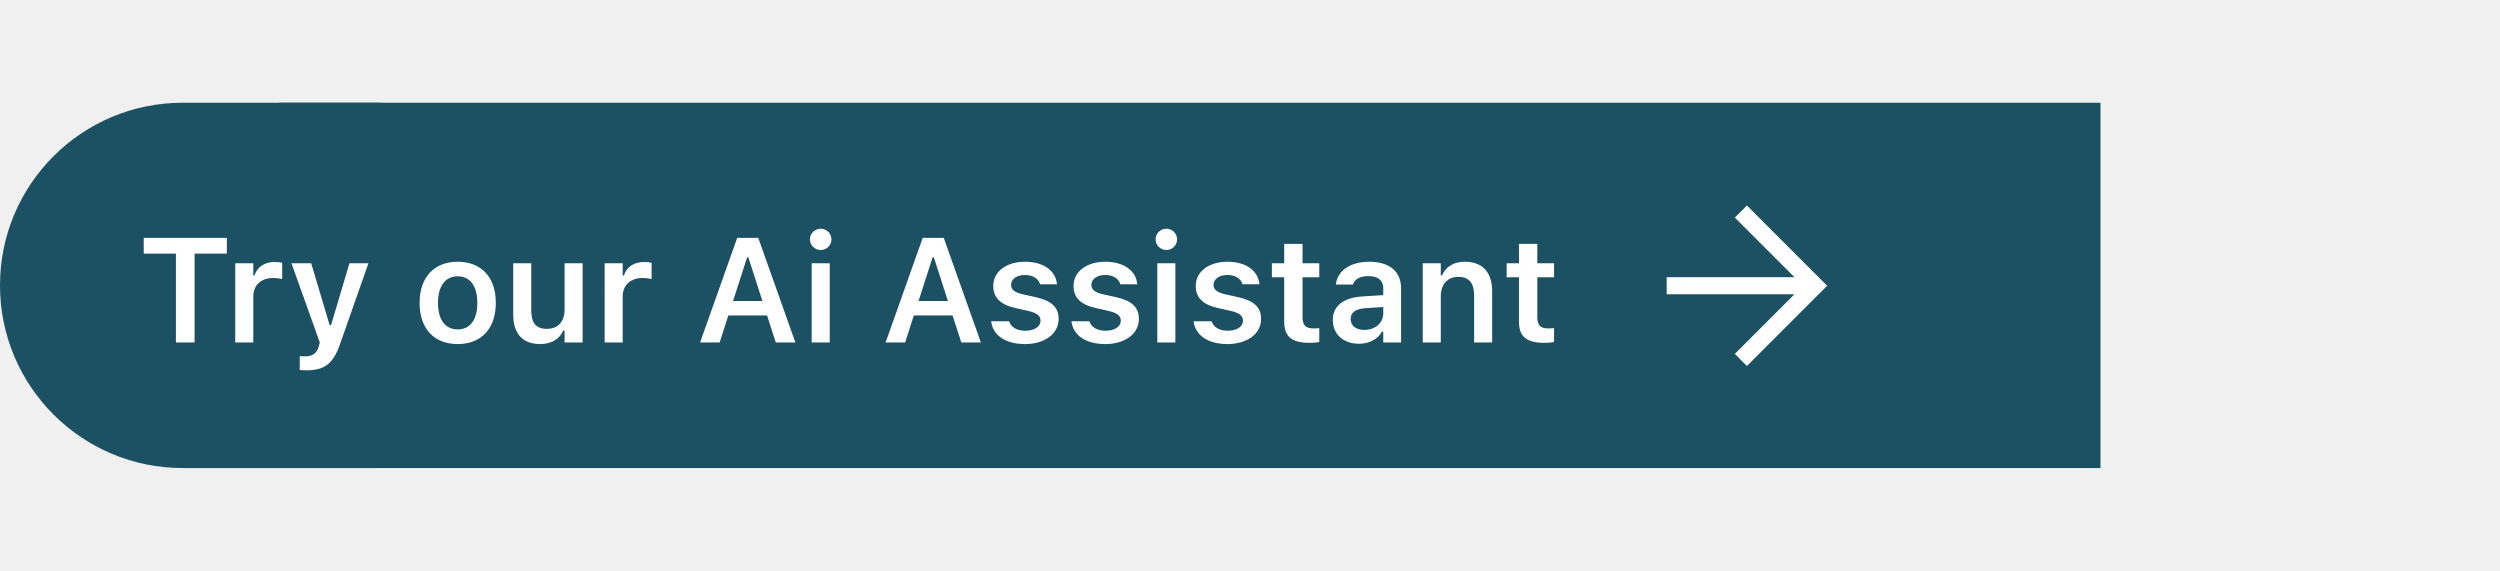
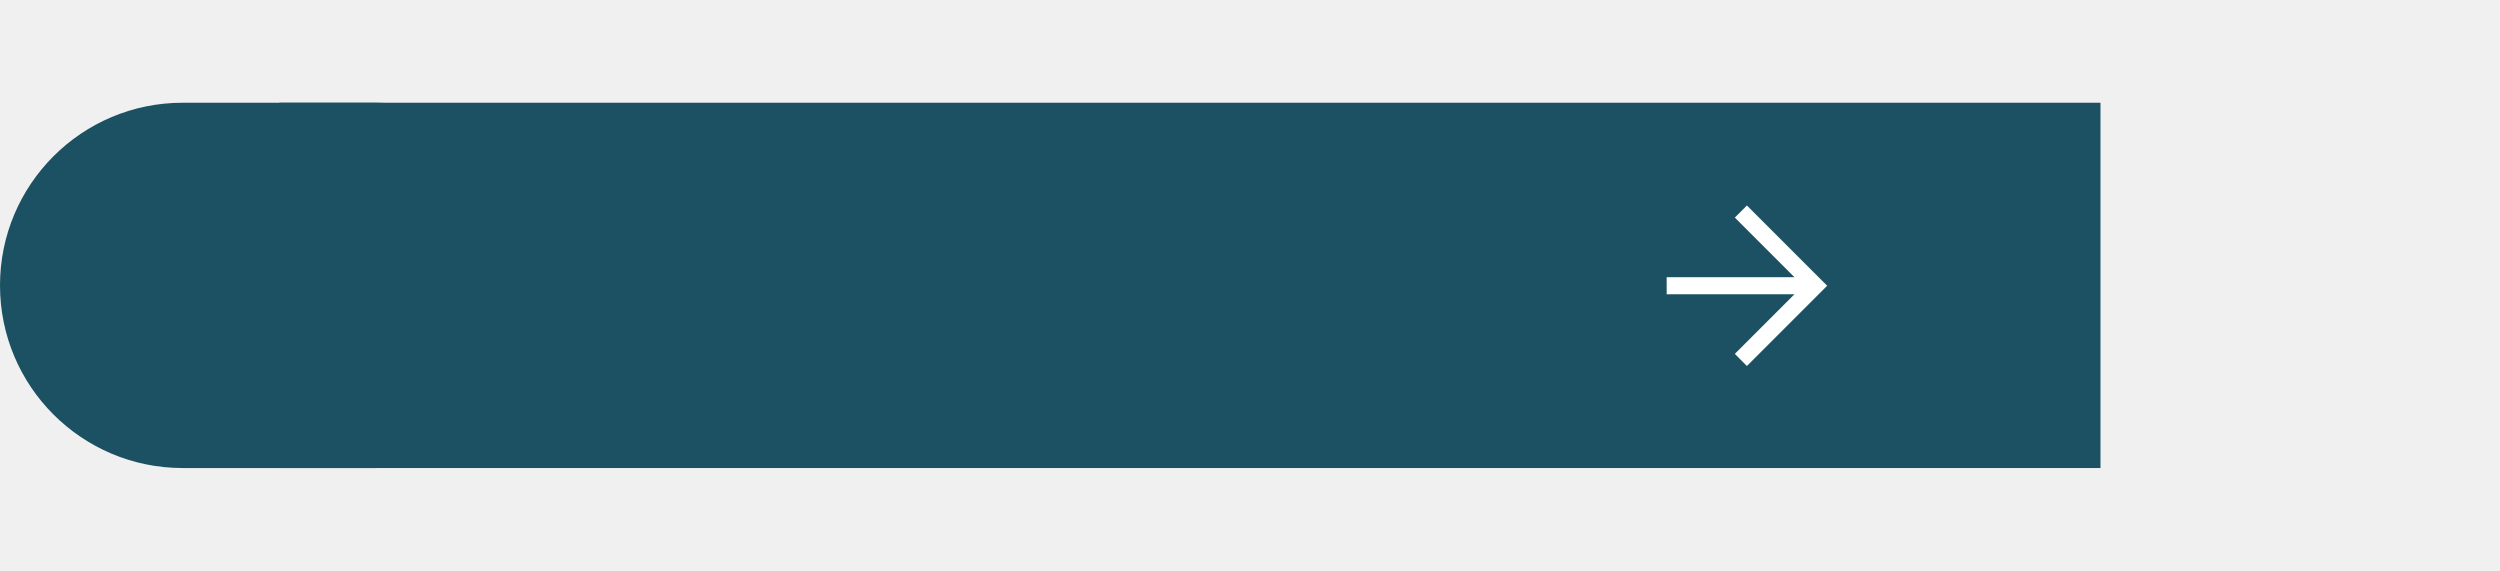
<svg xmlns="http://www.w3.org/2000/svg" width="219" height="50" viewBox="0 0 219 50" fill="none">
  <rect x="24.469" y="9" width="159.532" height="32" fill="#1B5162" />
  <rect y="9" width="48.936" height="32" rx="16" fill="#1B5162" />
-   <path d="M15.409 30V22.218H12.59V20.84H19.871V22.218H17.046V30H15.409ZM20.607 30V23.062H22.188V24.128H22.296C22.531 23.386 23.166 22.948 24.08 22.948C24.321 22.948 24.568 22.98 24.721 23.024V24.439C24.467 24.389 24.206 24.351 23.934 24.351C22.88 24.351 22.188 24.979 22.188 25.969V30H20.607ZM26.86 32.438C26.669 32.438 26.447 32.431 26.257 32.412V31.2C26.384 31.212 26.561 31.219 26.727 31.219C27.374 31.219 27.761 30.952 27.933 30.324L28.015 30.006L25.533 23.062H27.26L28.878 28.483H28.999L30.611 23.062H32.274L29.786 30.146C29.189 31.885 28.396 32.438 26.86 32.438ZM40.095 30.14C38.013 30.14 36.756 28.781 36.756 26.534V26.521C36.756 24.294 38.032 22.929 40.095 22.929C42.164 22.929 43.434 24.287 43.434 26.521V26.534C43.434 28.781 42.17 30.14 40.095 30.14ZM40.095 28.857C41.193 28.857 41.815 28 41.815 26.541V26.528C41.815 25.068 41.187 24.205 40.095 24.205C38.997 24.205 38.368 25.068 38.368 26.528V26.541C38.368 28 38.997 28.857 40.095 28.857ZM47.318 30.14C45.757 30.14 44.957 29.2 44.957 27.55V23.062H46.538V27.188C46.538 28.261 46.938 28.807 47.89 28.807C48.912 28.807 49.458 28.146 49.458 27.105V23.062H51.038V30H49.458V28.946H49.35C49.026 29.689 48.321 30.14 47.318 30.14ZM52.968 30V23.062H54.548V24.128H54.656C54.891 23.386 55.526 22.948 56.44 22.948C56.681 22.948 56.929 22.98 57.081 23.024V24.439C56.827 24.389 56.567 24.351 56.294 24.351C55.24 24.351 54.548 24.979 54.548 25.969V30H52.968ZM61.328 30L64.578 20.84H66.425L69.675 30H67.961L67.193 27.632H63.803L63.041 30H61.328ZM65.447 22.541L64.216 26.369H66.787L65.555 22.541H65.447ZM71.897 21.9C71.376 21.9 70.951 21.488 70.951 20.967C70.951 20.453 71.376 20.034 71.897 20.034C72.411 20.034 72.836 20.453 72.836 20.967C72.836 21.488 72.411 21.9 71.897 21.9ZM71.103 30V23.062H72.684V30H71.103ZM77.578 30L80.828 20.84H82.675L85.925 30H84.211L83.443 27.632H80.053L79.291 30H77.578ZM81.697 22.541L80.466 26.369H83.037L81.805 22.541H81.697ZM89.79 30.14C88.026 30.14 86.96 29.327 86.826 28.153V28.14H88.394L88.4 28.153C88.565 28.635 89.029 28.972 89.816 28.972C90.603 28.972 91.149 28.616 91.149 28.096V28.083C91.149 27.677 90.844 27.41 90.082 27.239L88.959 26.985C87.639 26.693 87.01 26.071 87.01 25.049V25.043C87.01 23.792 88.153 22.929 89.79 22.929C91.479 22.929 92.488 23.767 92.59 24.89V24.903H91.105L91.098 24.884C90.984 24.446 90.527 24.09 89.784 24.09C89.08 24.09 88.572 24.433 88.572 24.954V24.96C88.572 25.366 88.864 25.614 89.613 25.785L90.736 26.033C92.095 26.337 92.736 26.915 92.736 27.924V27.937C92.736 29.257 91.498 30.14 89.79 30.14ZM96.824 30.14C95.059 30.14 93.993 29.327 93.859 28.153V28.14H95.427L95.434 28.153C95.599 28.635 96.062 28.972 96.849 28.972C97.636 28.972 98.182 28.616 98.182 28.096V28.083C98.182 27.677 97.877 27.41 97.116 27.239L95.992 26.985C94.672 26.693 94.043 26.071 94.043 25.049V25.043C94.043 23.792 95.186 22.929 96.824 22.929C98.512 22.929 99.522 23.767 99.623 24.89V24.903H98.138L98.131 24.884C98.017 24.446 97.56 24.09 96.817 24.09C96.113 24.09 95.605 24.433 95.605 24.954V24.96C95.605 25.366 95.897 25.614 96.646 25.785L97.769 26.033C99.128 26.337 99.769 26.915 99.769 27.924V27.937C99.769 29.257 98.531 30.14 96.824 30.14ZM102.175 21.9C101.654 21.9 101.229 21.488 101.229 20.967C101.229 20.453 101.654 20.034 102.175 20.034C102.689 20.034 103.114 20.453 103.114 20.967C103.114 21.488 102.689 21.9 102.175 21.9ZM101.381 30V23.062H102.962V30H101.381ZM107.526 30.14C105.761 30.14 104.695 29.327 104.562 28.153V28.14H106.129L106.136 28.153C106.301 28.635 106.764 28.972 107.551 28.972C108.338 28.972 108.884 28.616 108.884 28.096V28.083C108.884 27.677 108.58 27.41 107.818 27.239L106.694 26.985C105.374 26.693 104.746 26.071 104.746 25.049V25.043C104.746 23.792 105.888 22.929 107.526 22.929C109.214 22.929 110.224 23.767 110.325 24.89V24.903H108.84L108.833 24.884C108.719 24.446 108.262 24.09 107.52 24.09C106.815 24.09 106.307 24.433 106.307 24.954V24.96C106.307 25.366 106.599 25.614 107.348 25.785L108.472 26.033C109.83 26.337 110.471 26.915 110.471 27.924V27.937C110.471 29.257 109.233 30.14 107.526 30.14ZM114.743 30.032C113.15 30.032 112.496 29.498 112.496 28.159V24.287H111.417V23.062H112.496V21.361H114.102V23.062H115.568V24.287H114.102V27.785C114.102 28.477 114.375 28.769 115.035 28.769C115.257 28.769 115.378 28.762 115.568 28.743V29.962C115.34 30.006 115.048 30.032 114.743 30.032ZM119.034 30.114C117.714 30.114 116.755 29.302 116.755 28.039V28.026C116.755 26.788 117.701 26.064 119.39 25.963L121.173 25.855V25.258C121.173 24.566 120.723 24.186 119.872 24.186C119.148 24.186 118.679 24.446 118.52 24.903L118.514 24.928H117.022L117.028 24.871C117.181 23.703 118.298 22.929 119.948 22.929C121.732 22.929 122.735 23.792 122.735 25.258V30H121.173V29.048H121.065C120.685 29.721 119.948 30.114 119.034 30.114ZM118.317 27.962C118.317 28.553 118.818 28.902 119.517 28.902C120.469 28.902 121.173 28.28 121.173 27.455V26.896L119.612 26.998C118.729 27.055 118.317 27.378 118.317 27.95V27.962ZM124.633 30V23.062H126.213V24.122H126.321C126.651 23.379 127.318 22.929 128.321 22.929C129.87 22.929 130.714 23.862 130.714 25.512V30H129.133V25.88C129.133 24.801 128.695 24.255 127.737 24.255C126.797 24.255 126.213 24.916 126.213 25.956V30H124.633ZM135.31 30.032C133.716 30.032 133.062 29.498 133.062 28.159V24.287H131.983V23.062H133.062V21.361H134.668V23.062H136.135V24.287H134.668V27.785C134.668 28.477 134.941 28.769 135.602 28.769C135.824 28.769 135.944 28.762 136.135 28.743V29.962C135.906 30.006 135.614 30.032 135.31 30.032Z" fill="white" />
  <path fill-rule="evenodd" clip-rule="evenodd" d="M160.061 25.03L153.03 32.061L151.97 31L157.189 25.78L146 25.78L146 24.28L157.189 24.28L151.97 19.061L153.03 18L160.061 25.03Z" fill="white" />
</svg>
